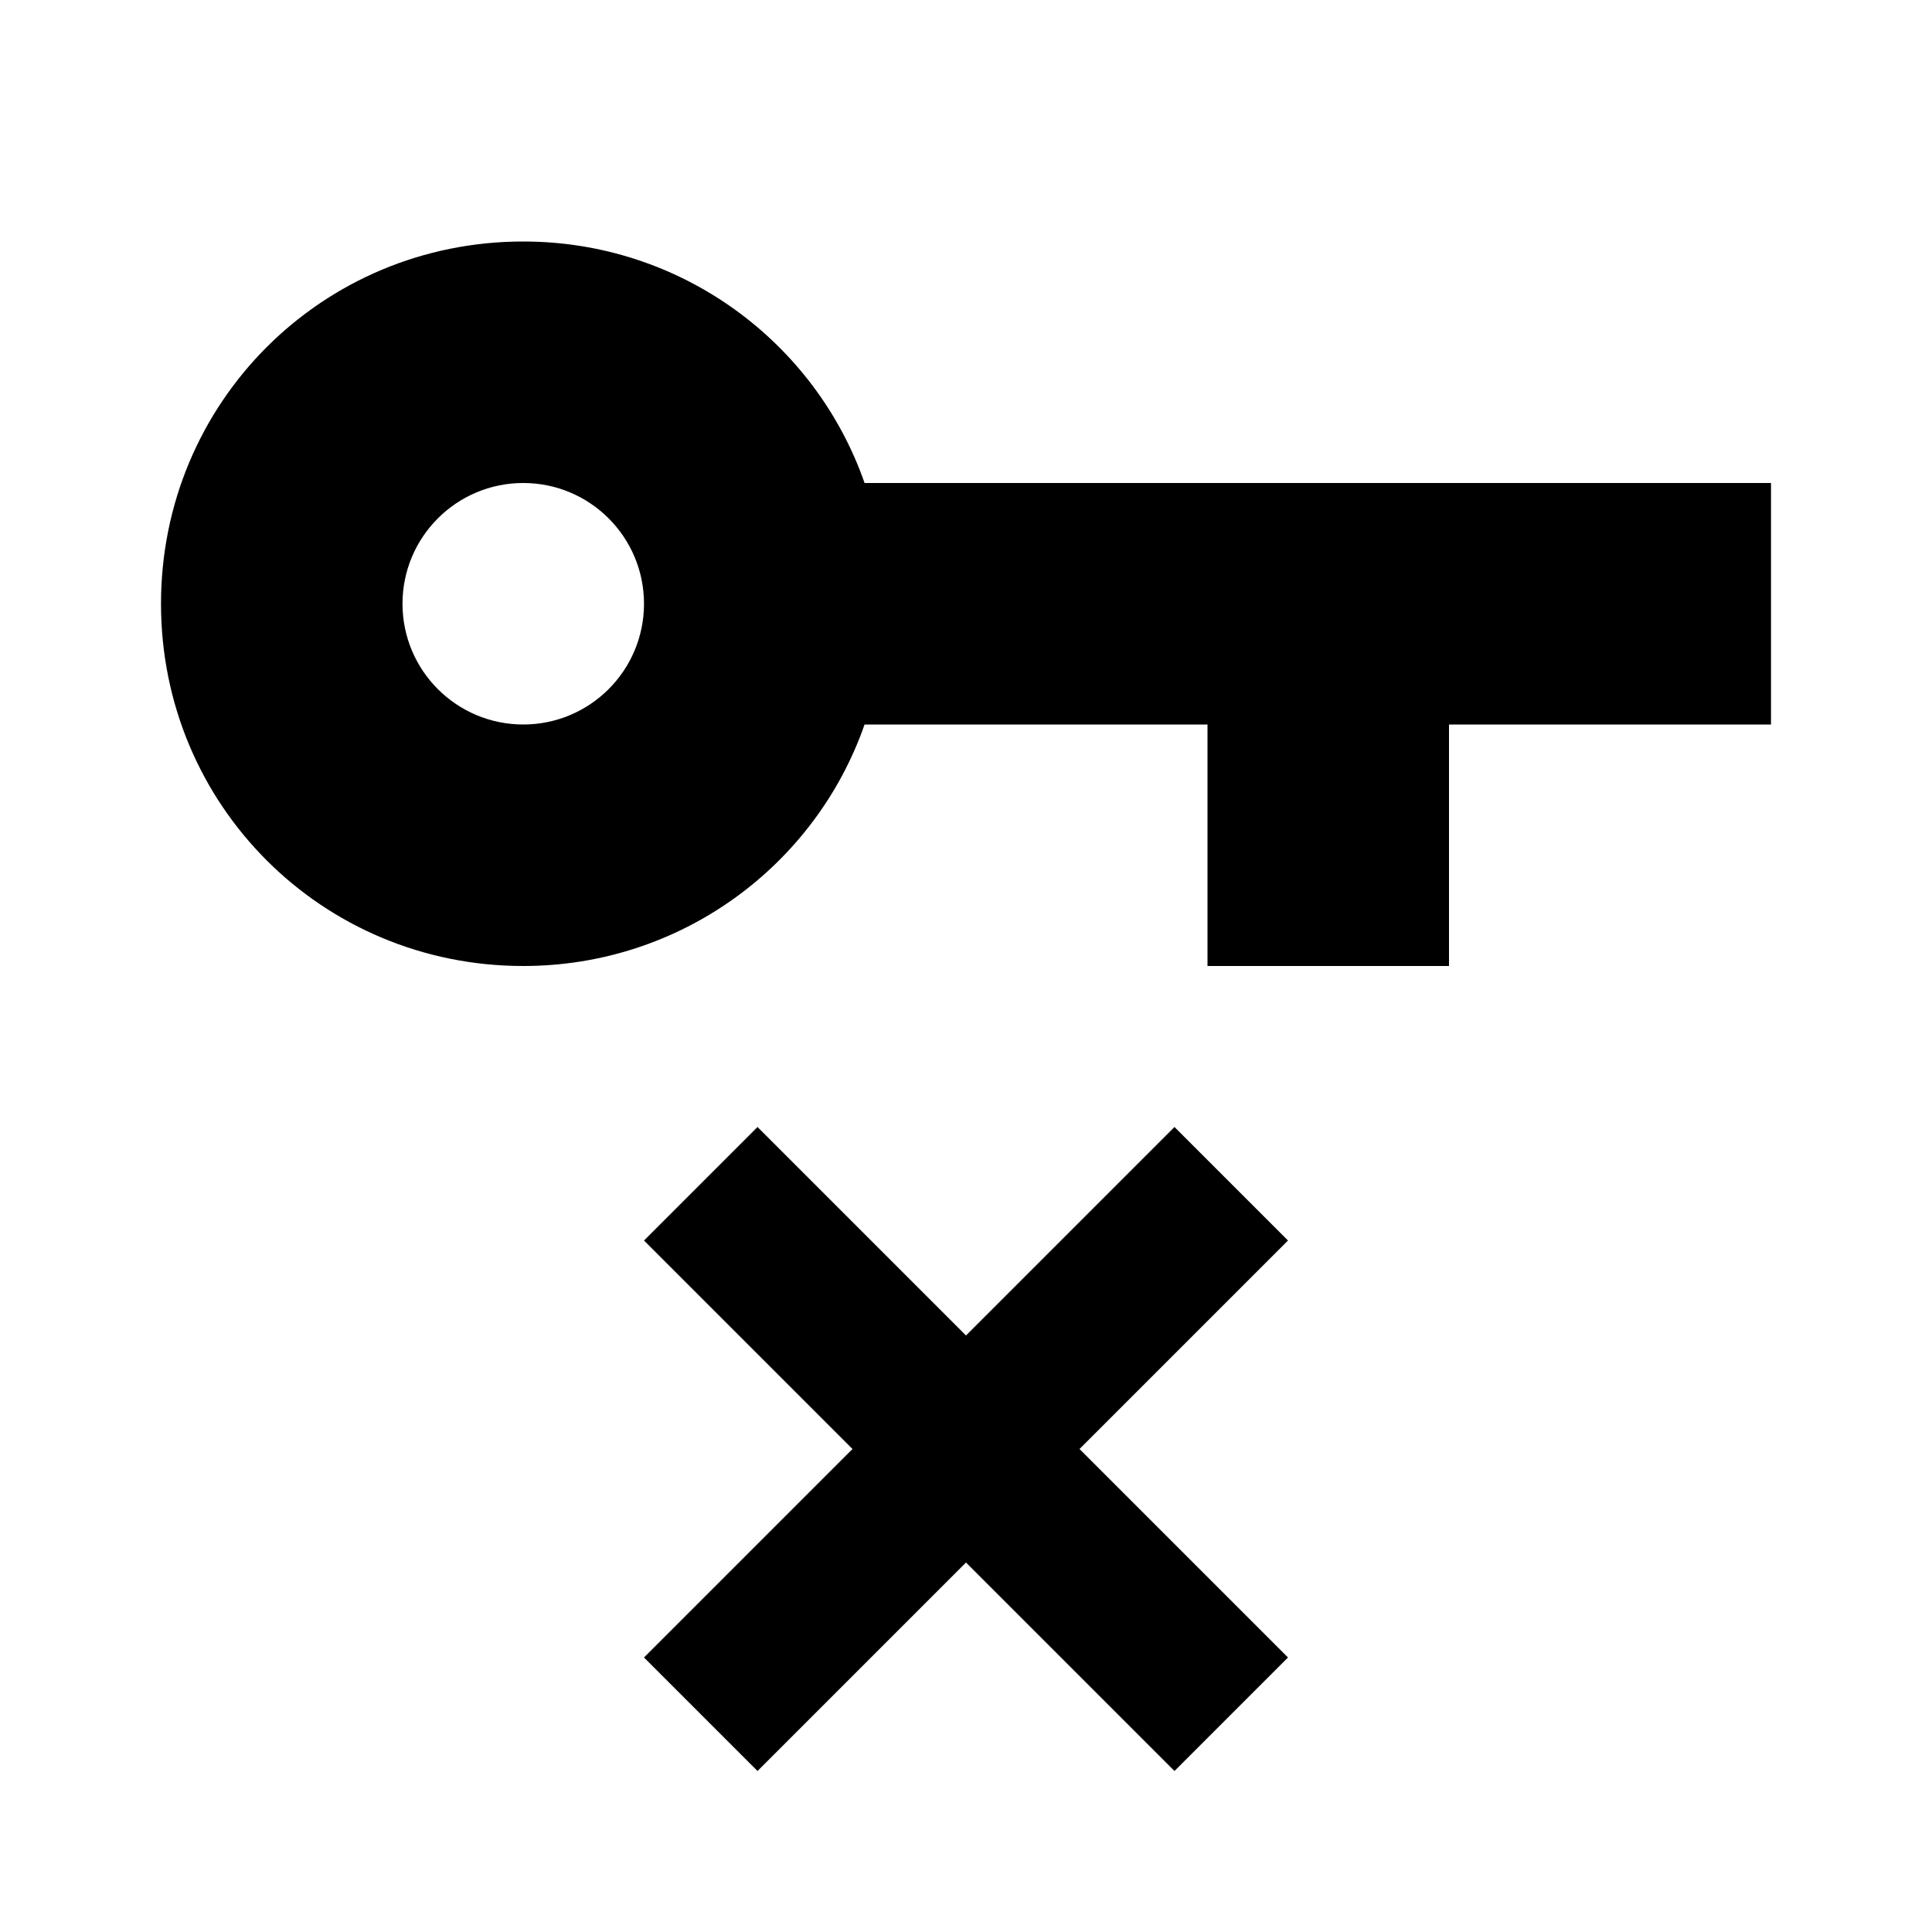
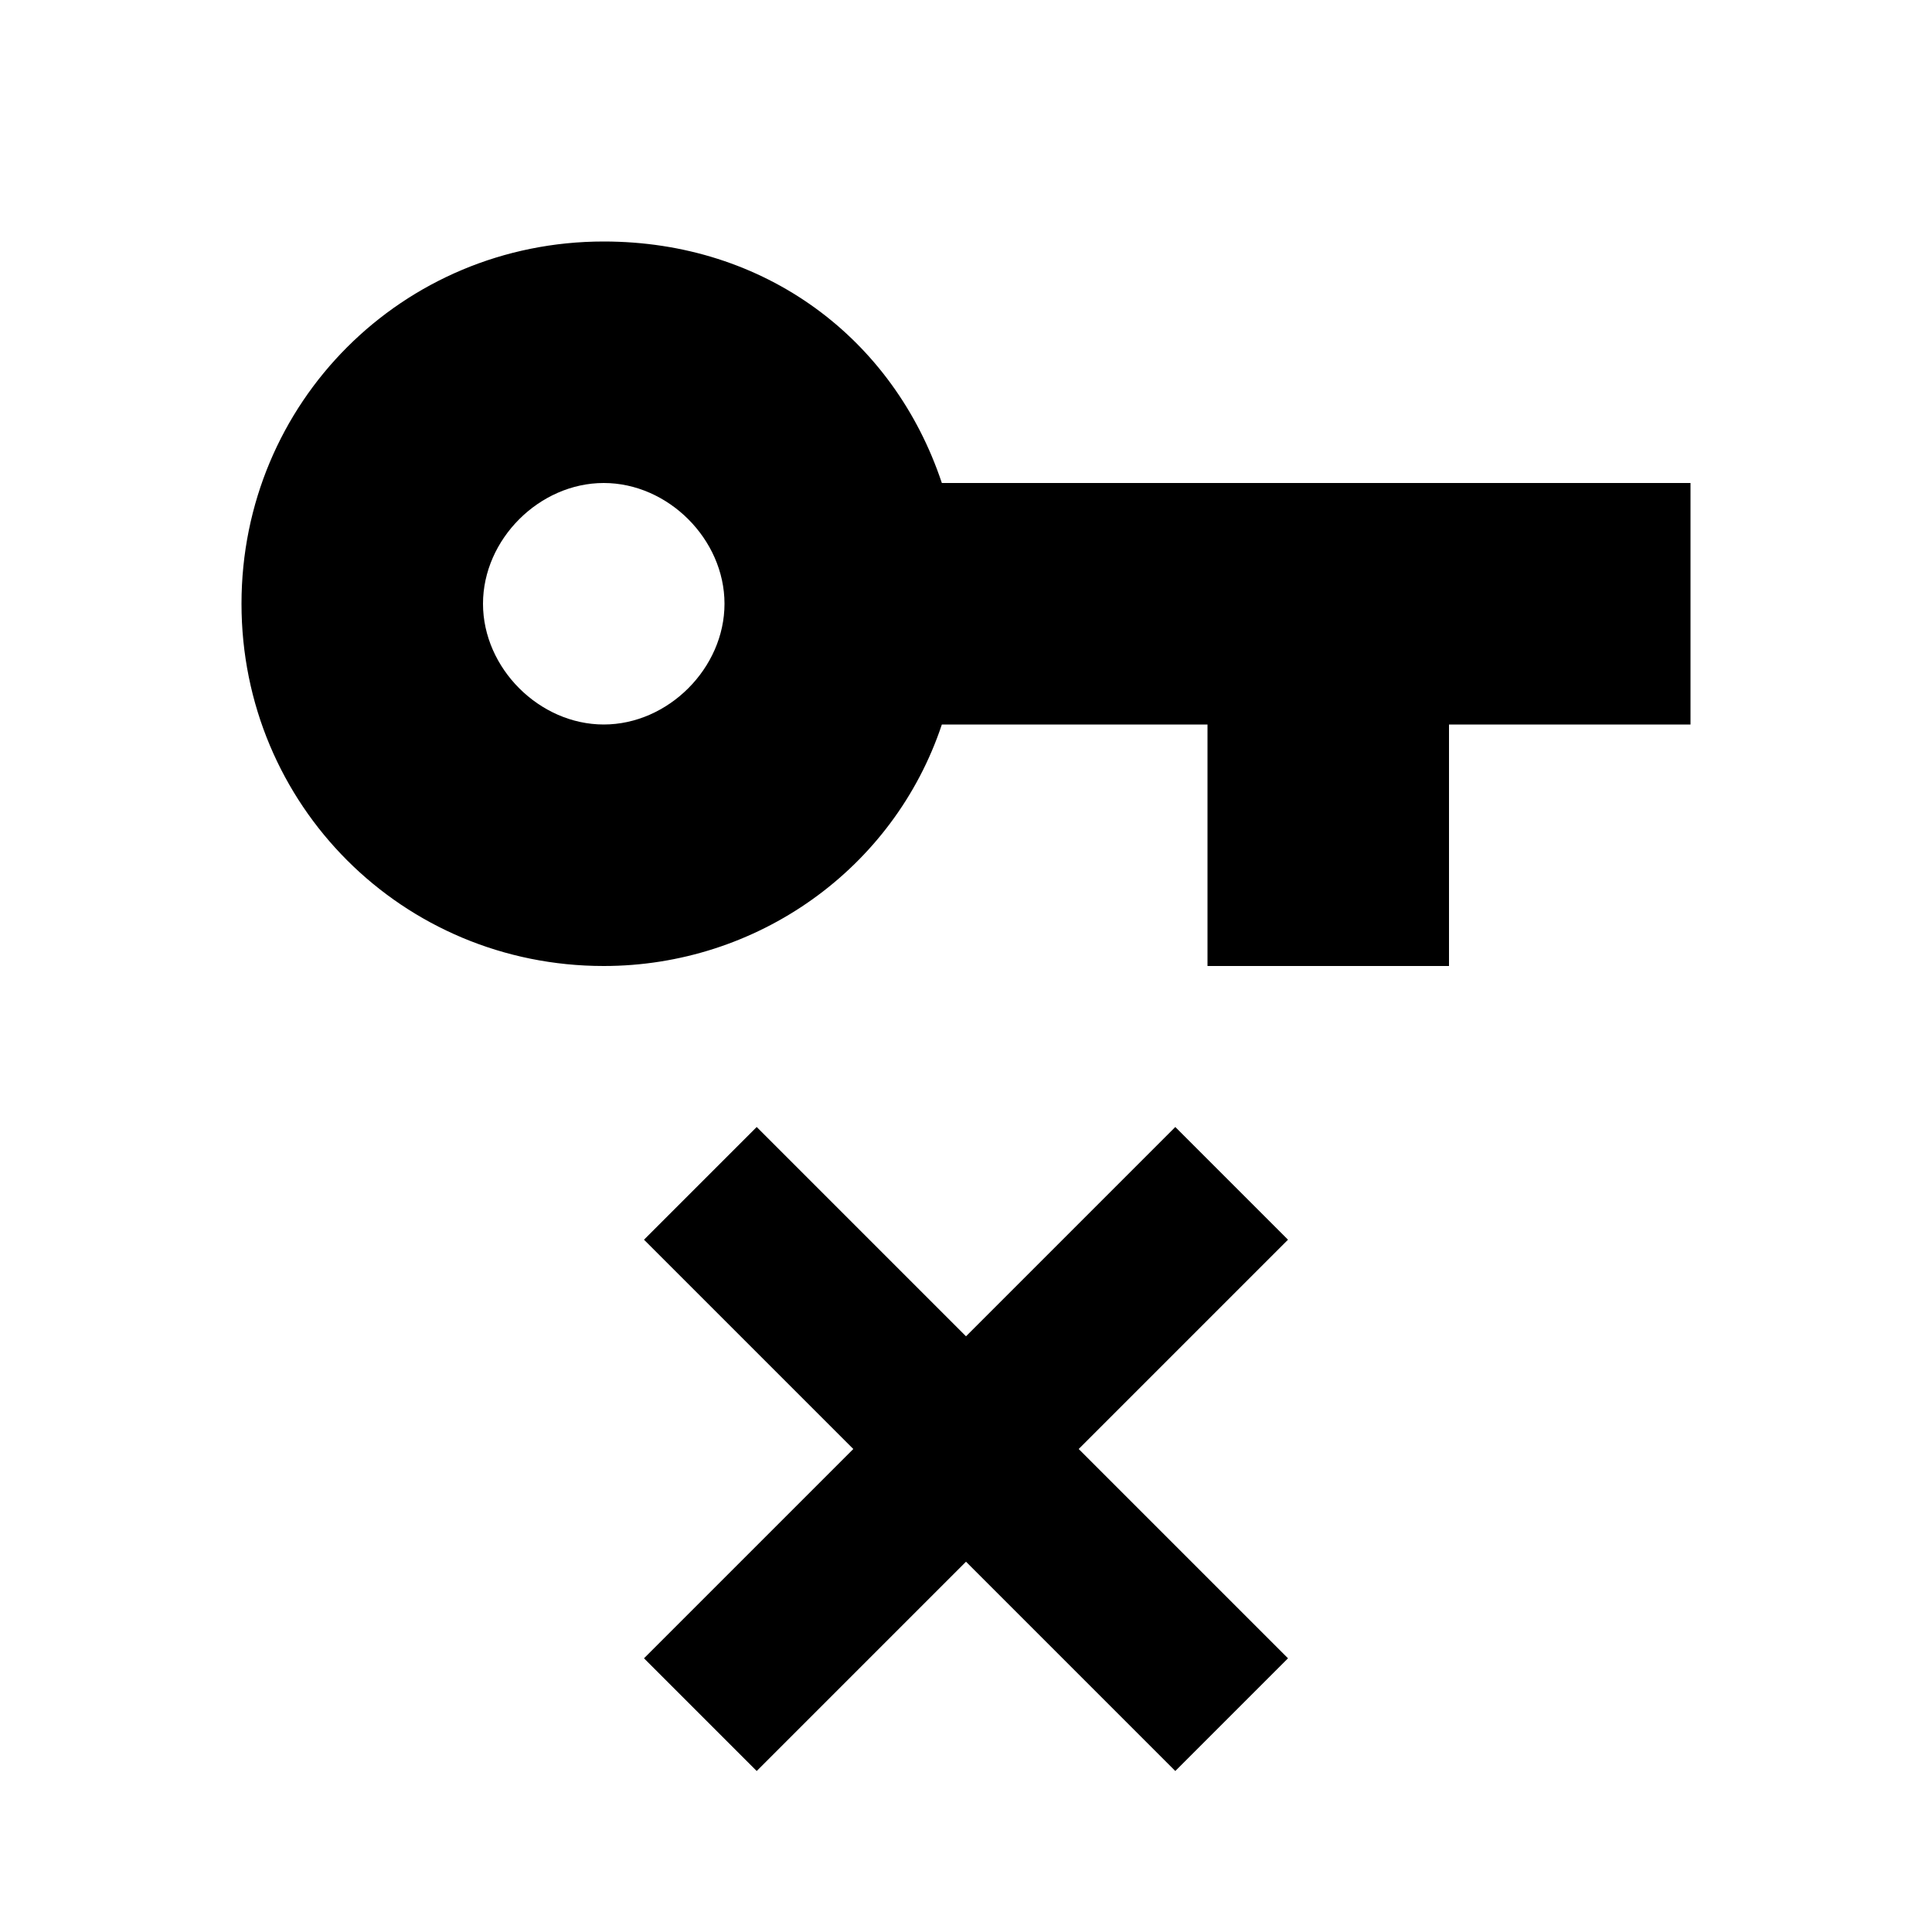
<svg xmlns="http://www.w3.org/2000/svg" width="24" height="24">
-   <path d="M6.5,3C8.46,3 10.13,4.25 10.74,6H22V9H18V12H15V9H10.74C10.13,10.75 8.46,12 6.5,12C4,12 2,10 2,7.5C2,5 4,3 6.5,3M6.5,6A1.5,1.5 0 0,0 5,7.5A1.5,1.5 0 0,0 6.5,9A1.5,1.5 0 0,0 8,7.5A1.5,1.5 0 0,0 6.5,6M14.59,14L16,15.41L13.41,18L16,20.59L14.59,22L12,19.41L9.41,22L8,20.59L10.59,18L8,15.41L9.41,14L12,16.59L14.59,14Z" />
+   <path d="M7.5 3C9.5 3 11.1 4.2 11.7 6H21V9H18V12H15V9H11.7C11.1 10.8 9.4 12 7.5 12C5 12 3 10 3 7.5S5 3 7.5 3M7.5 6C6.7 6 6 6.7 6 7.5S6.7 9 7.5 9 9 8.3 9 7.5 8.3 6 7.5 6M14.6 14L16 15.4L13.4 18L16 20.6L14.6 22L12 19.4L9.4 22L8 20.6L10.6 18L8 15.4L9.4 14L12 16.6L14.6 14Z" />
</svg>
